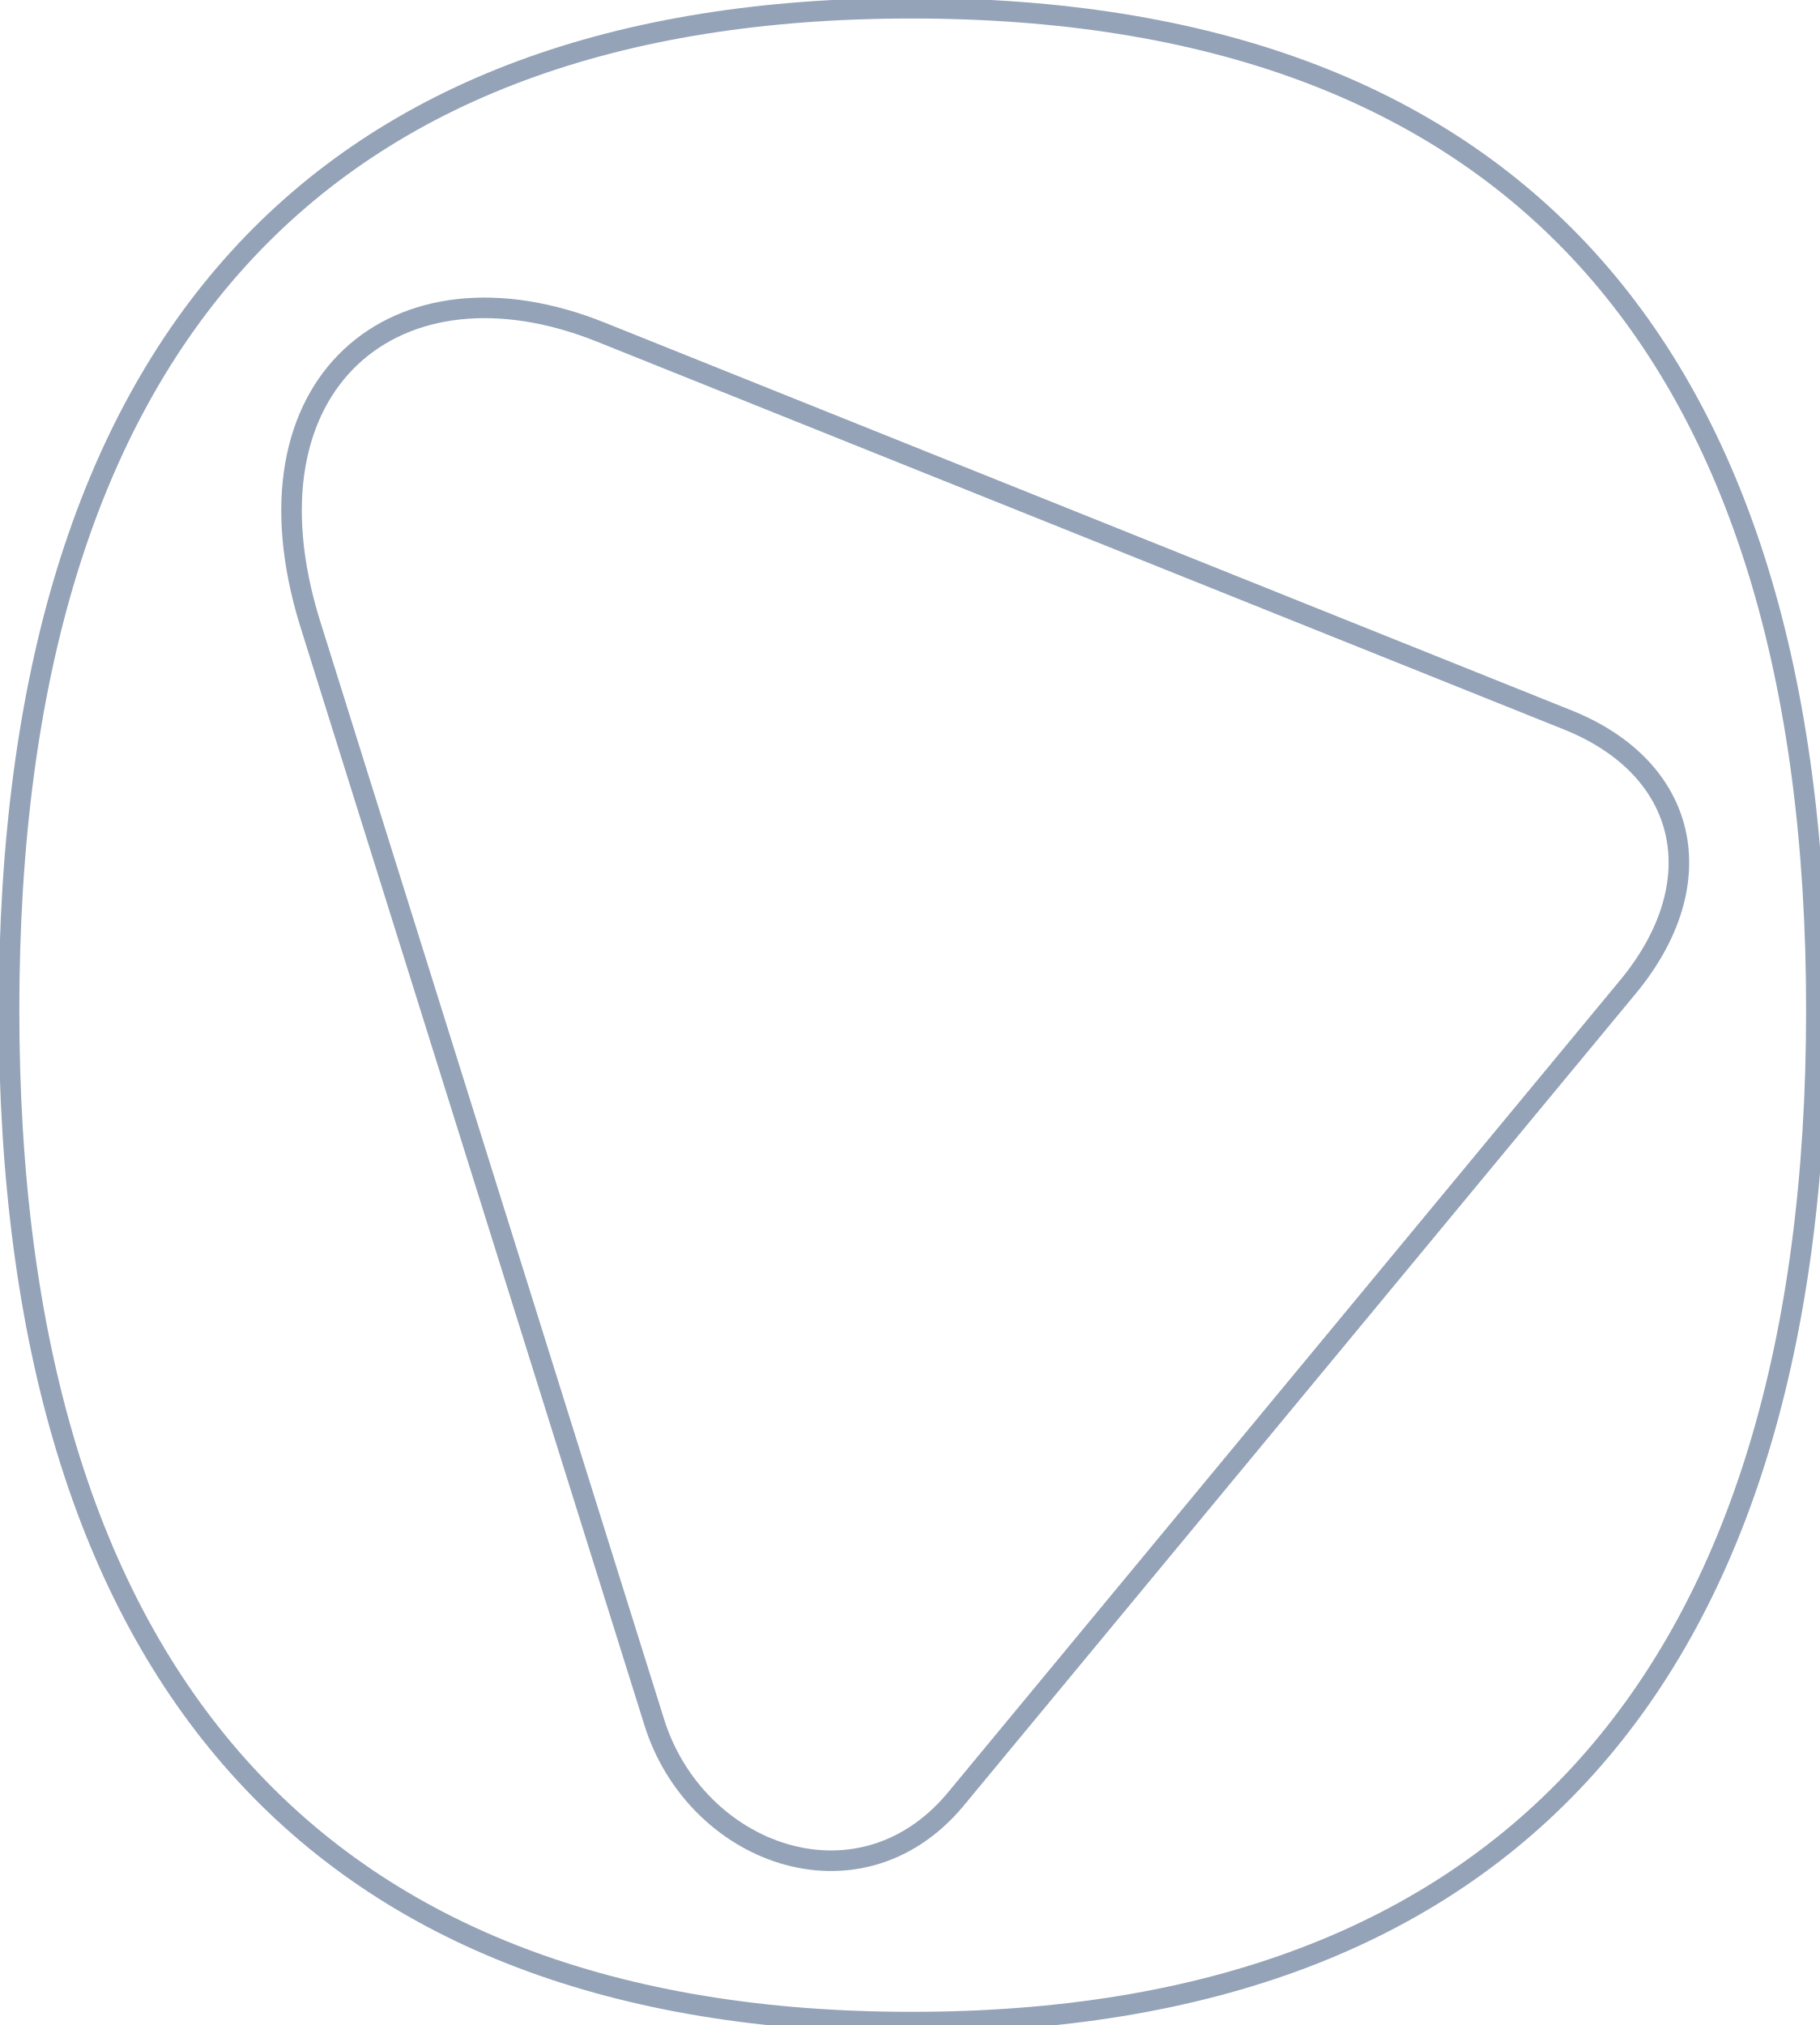
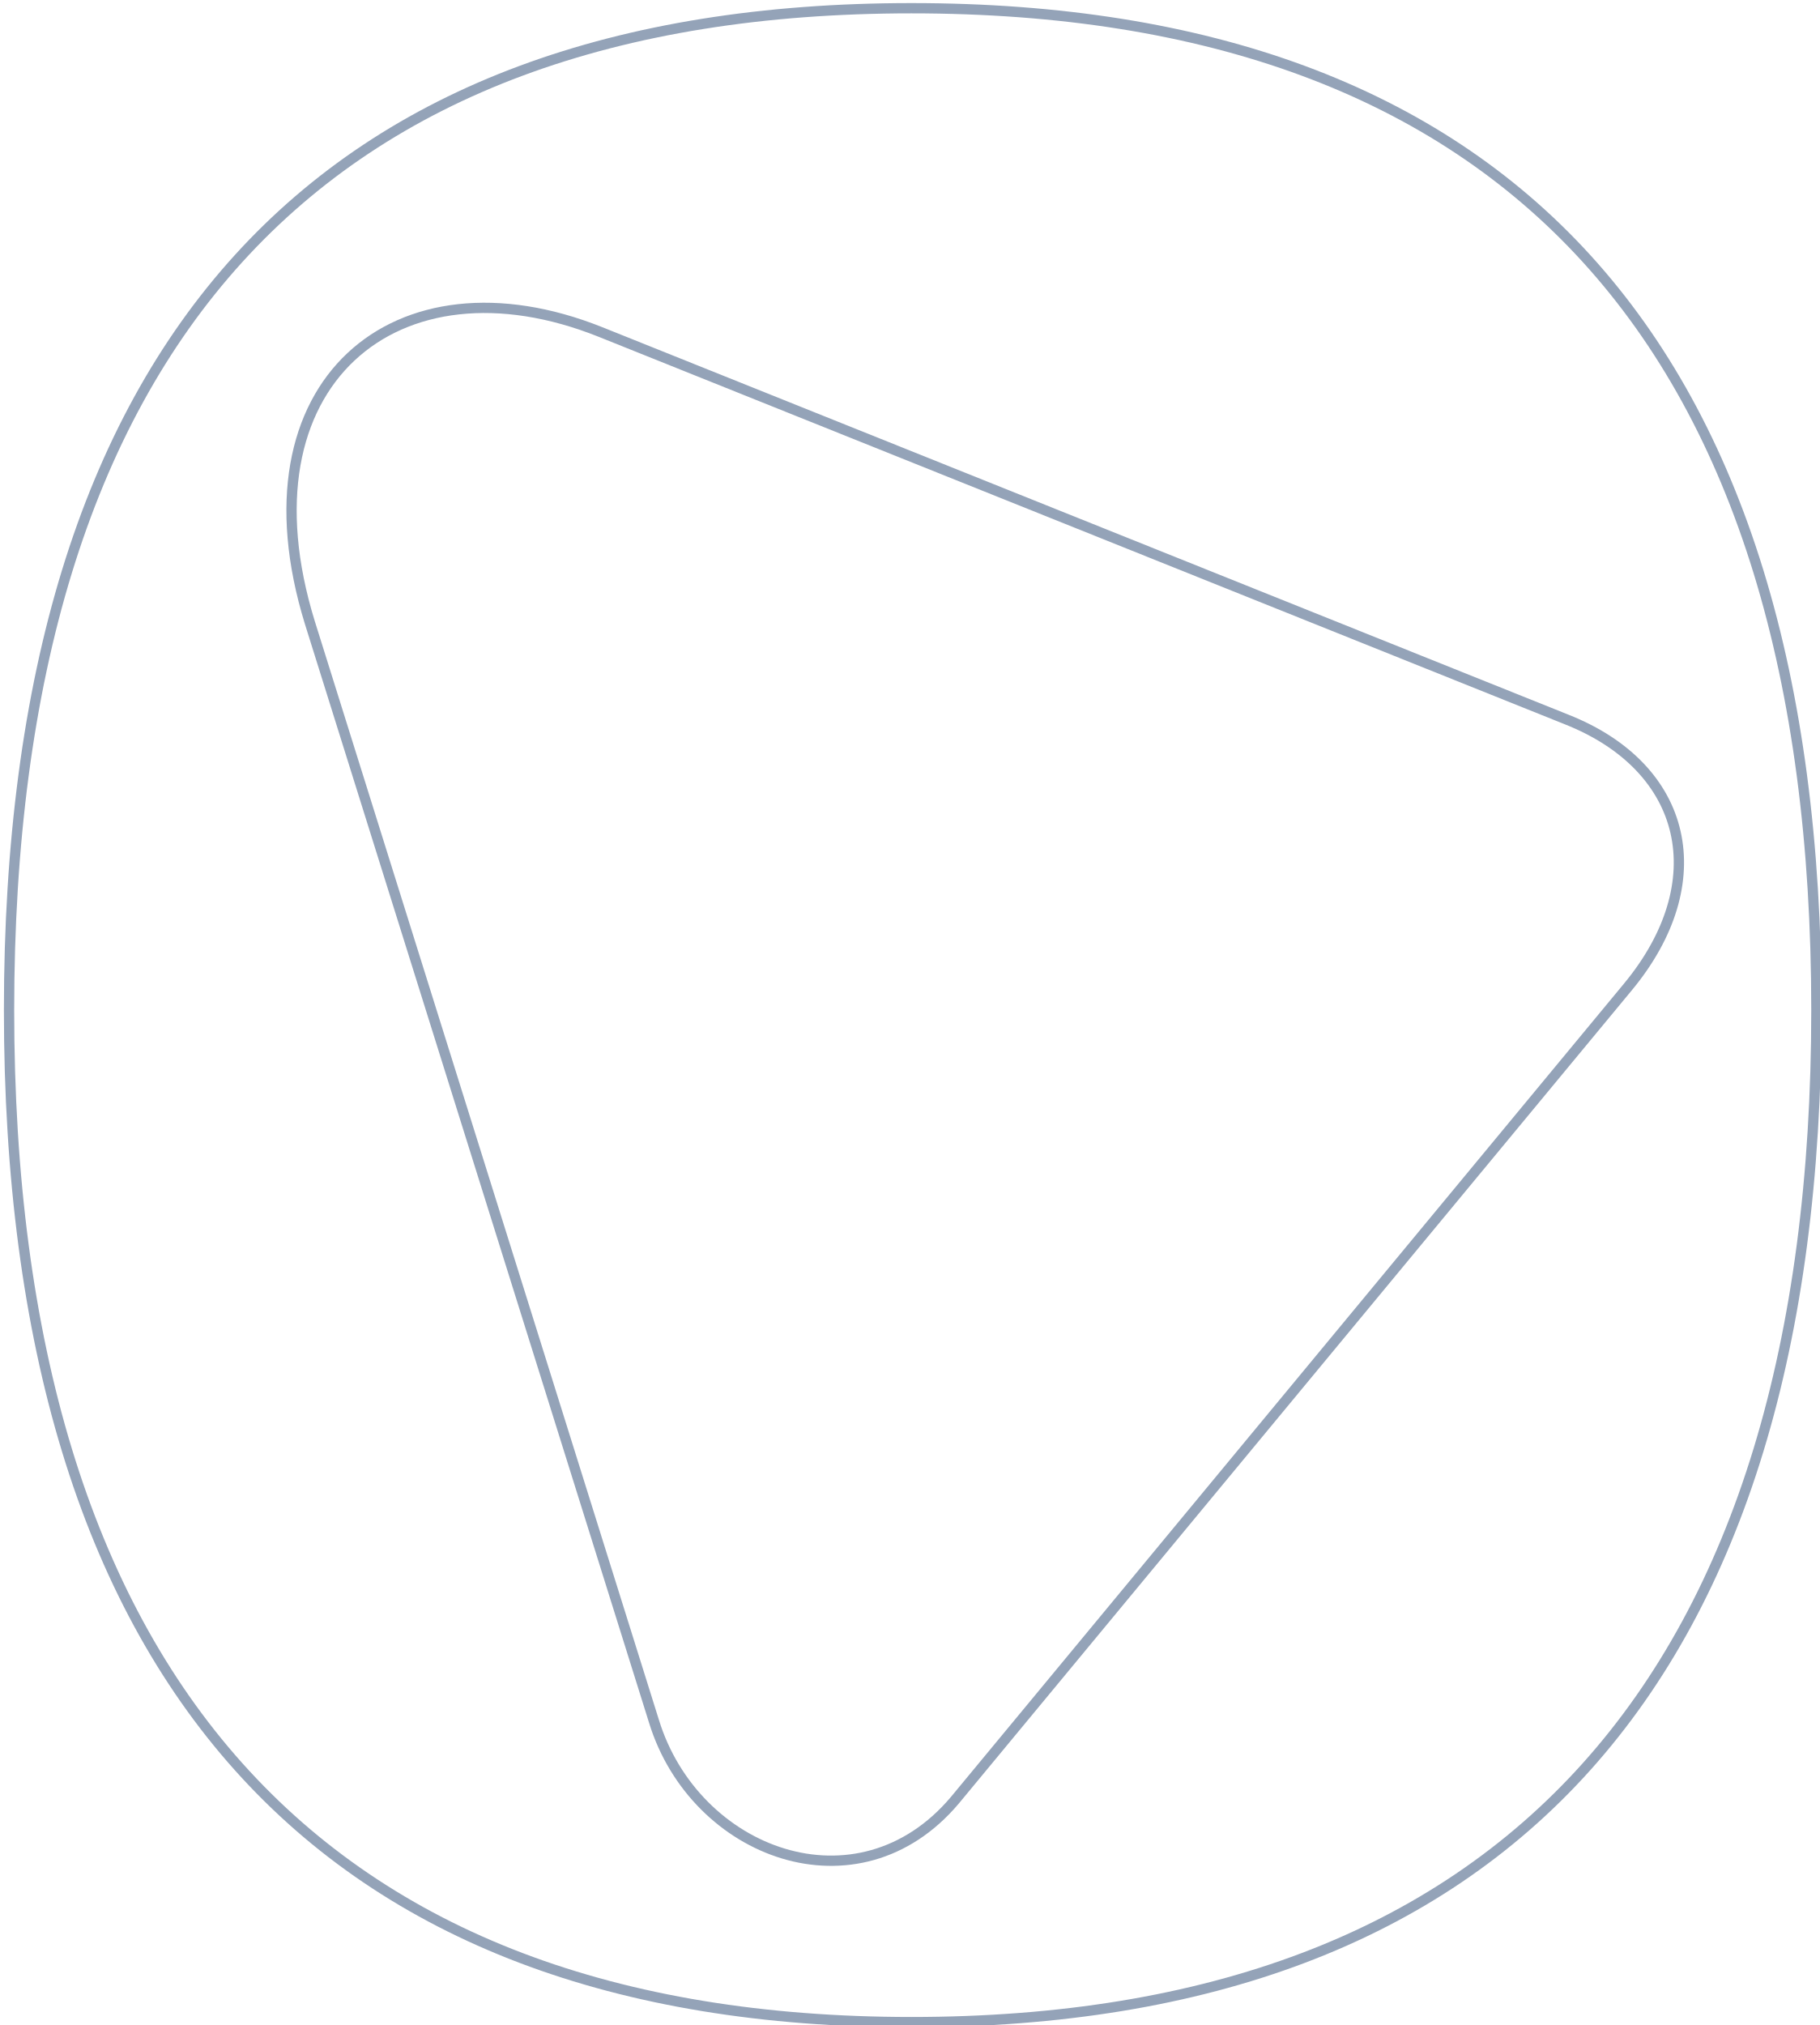
- <svg xmlns="http://www.w3.org/2000/svg" width="177" height="197" viewBox="0 0 177 197" stroke="#94a3b8" stroke-width="2" fill="none">
+ <svg xmlns="http://www.w3.org/2000/svg" width="177" height="197" viewBox="0 0 177 197" stroke="#94a3b8" stroke-width="1" fill="none">
  <path d="M88.672 196.72C146.456 196.72 176.712 163.24 176.712 98.264C176.712 33.288 146.456 0.8 88.672 0.8C31.136 0.8 0.88 33.288 0.88 98.264C0.88 163.24 31.136 196.72 88.672 196.72ZM92.888 175.144C83.464 186.304 67.592 180.352 63.624 167.456L30.144 60.568C22.952 37.256 38.576 24.36 58.416 32.296L152.408 69.992C164.312 74.704 166.792 85.864 158.36 96.032L92.888 175.144Z" />
</svg>
